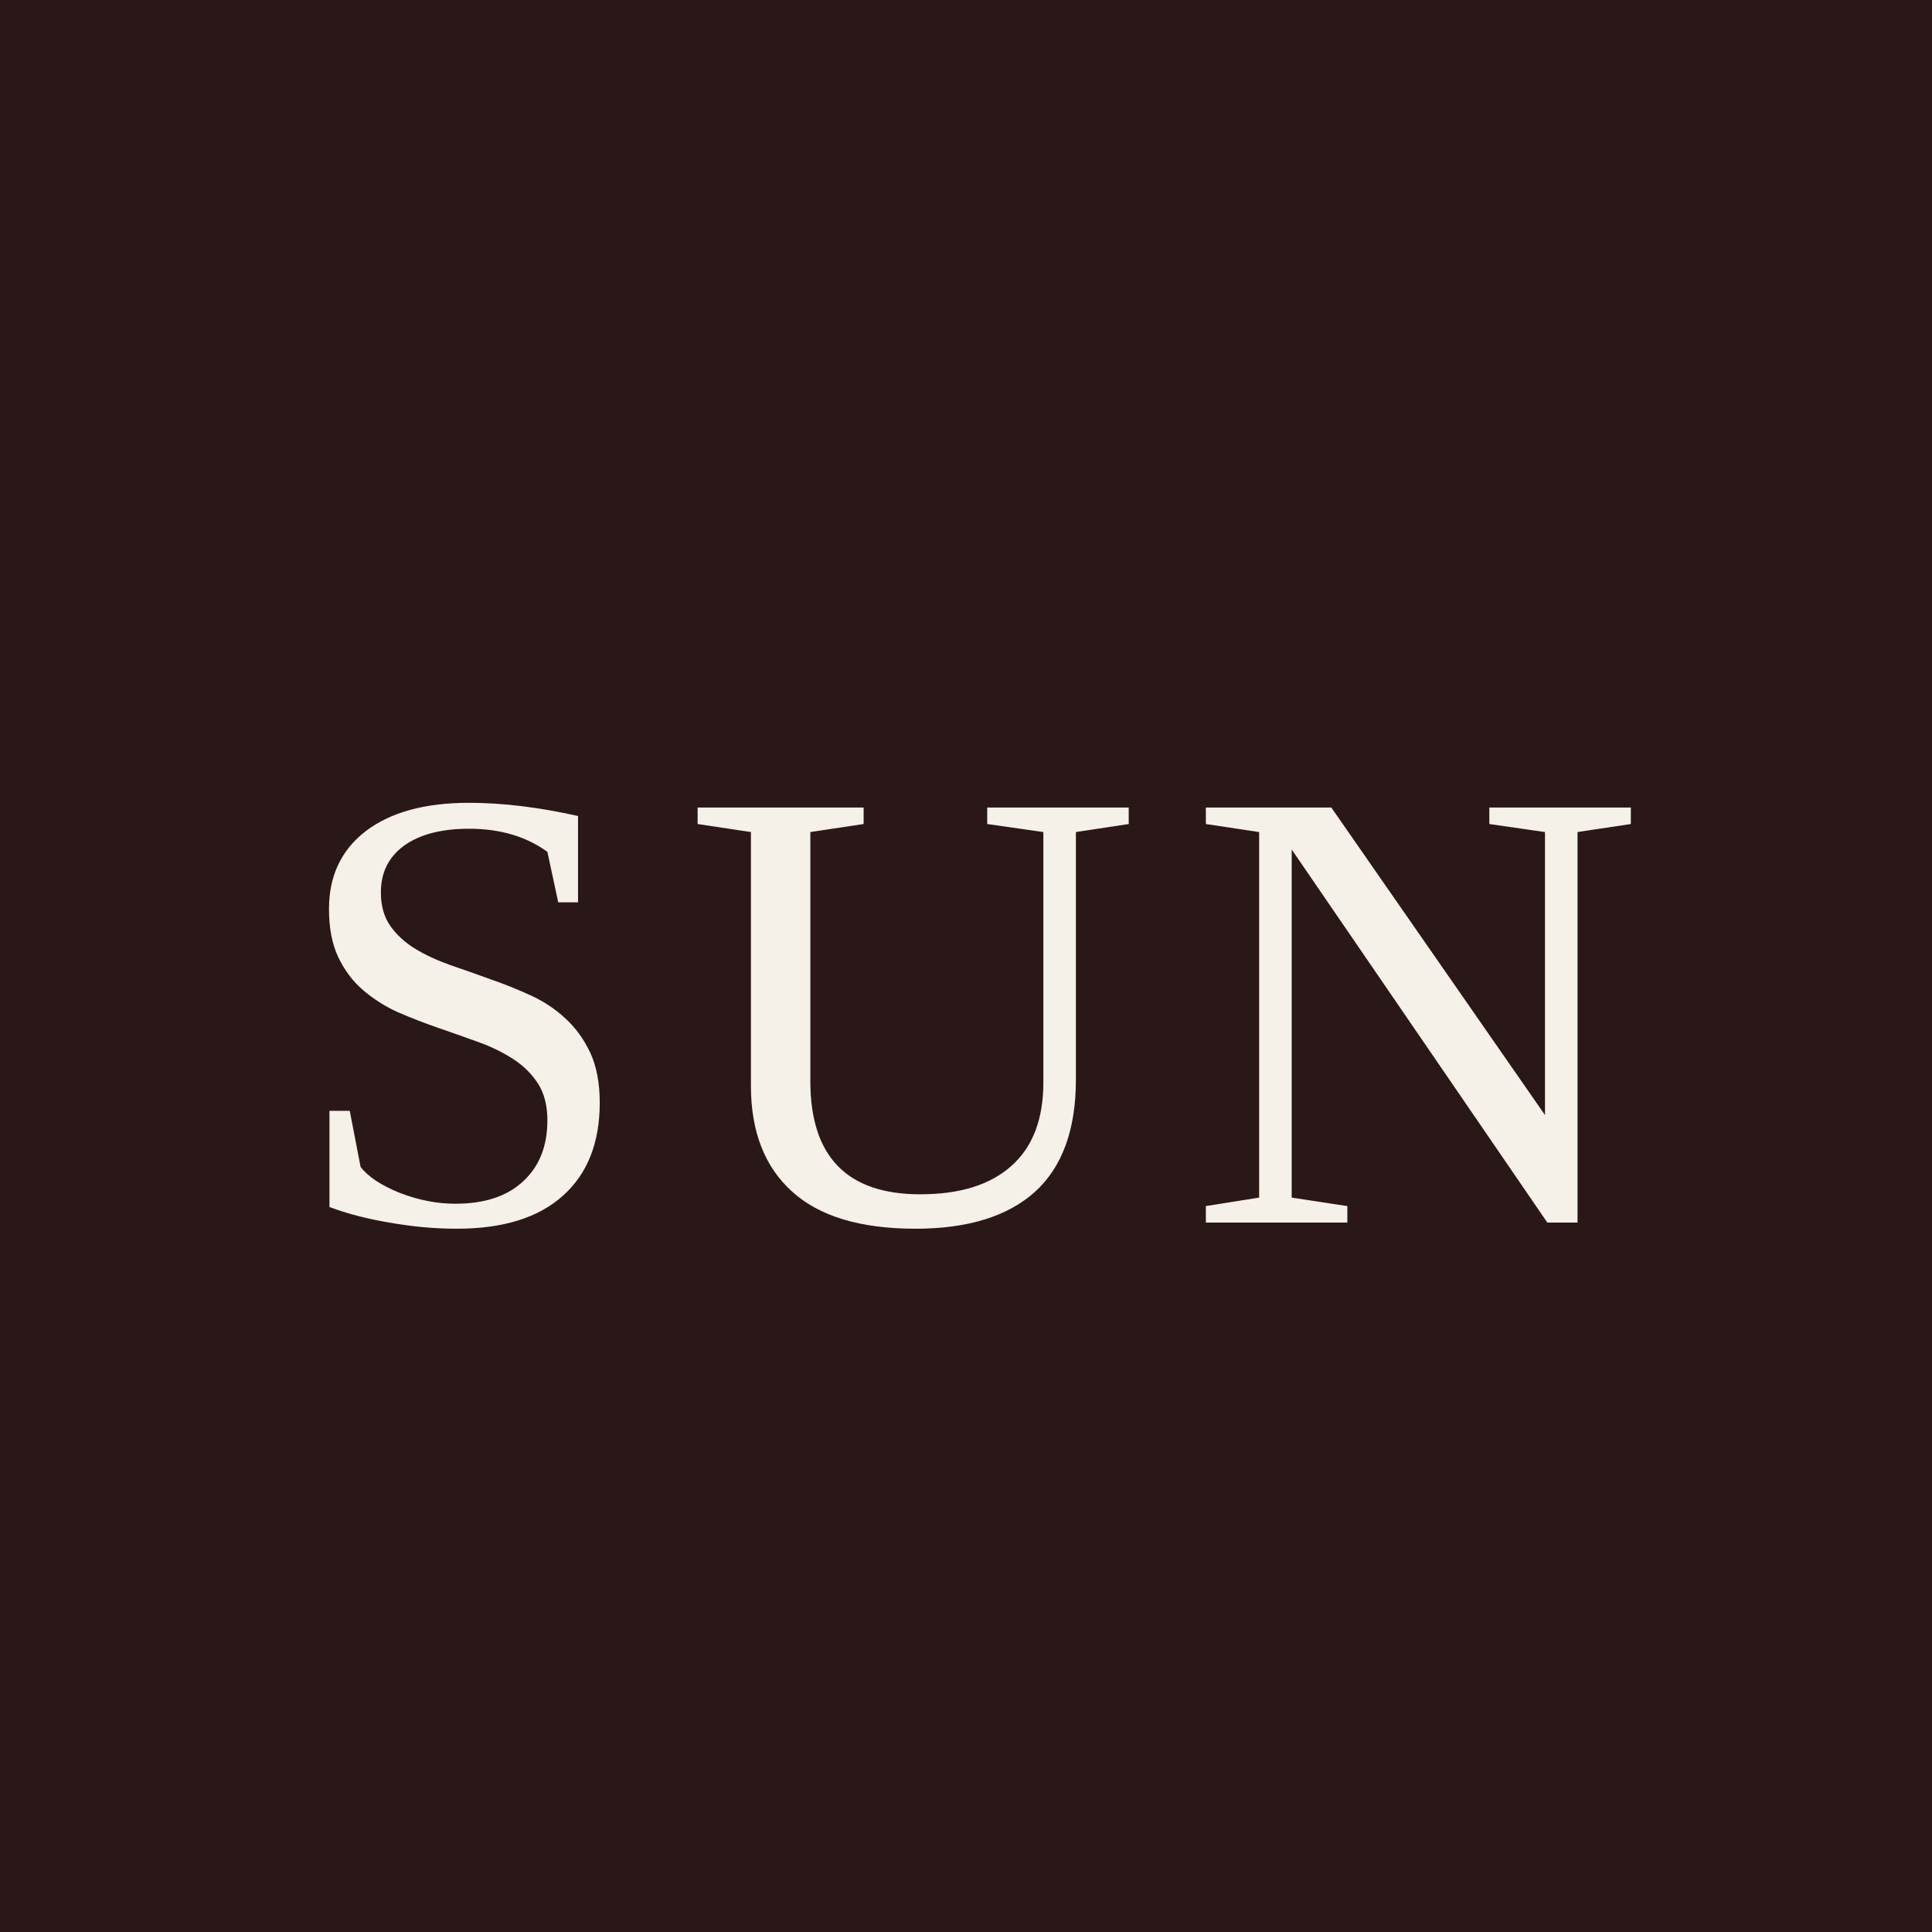
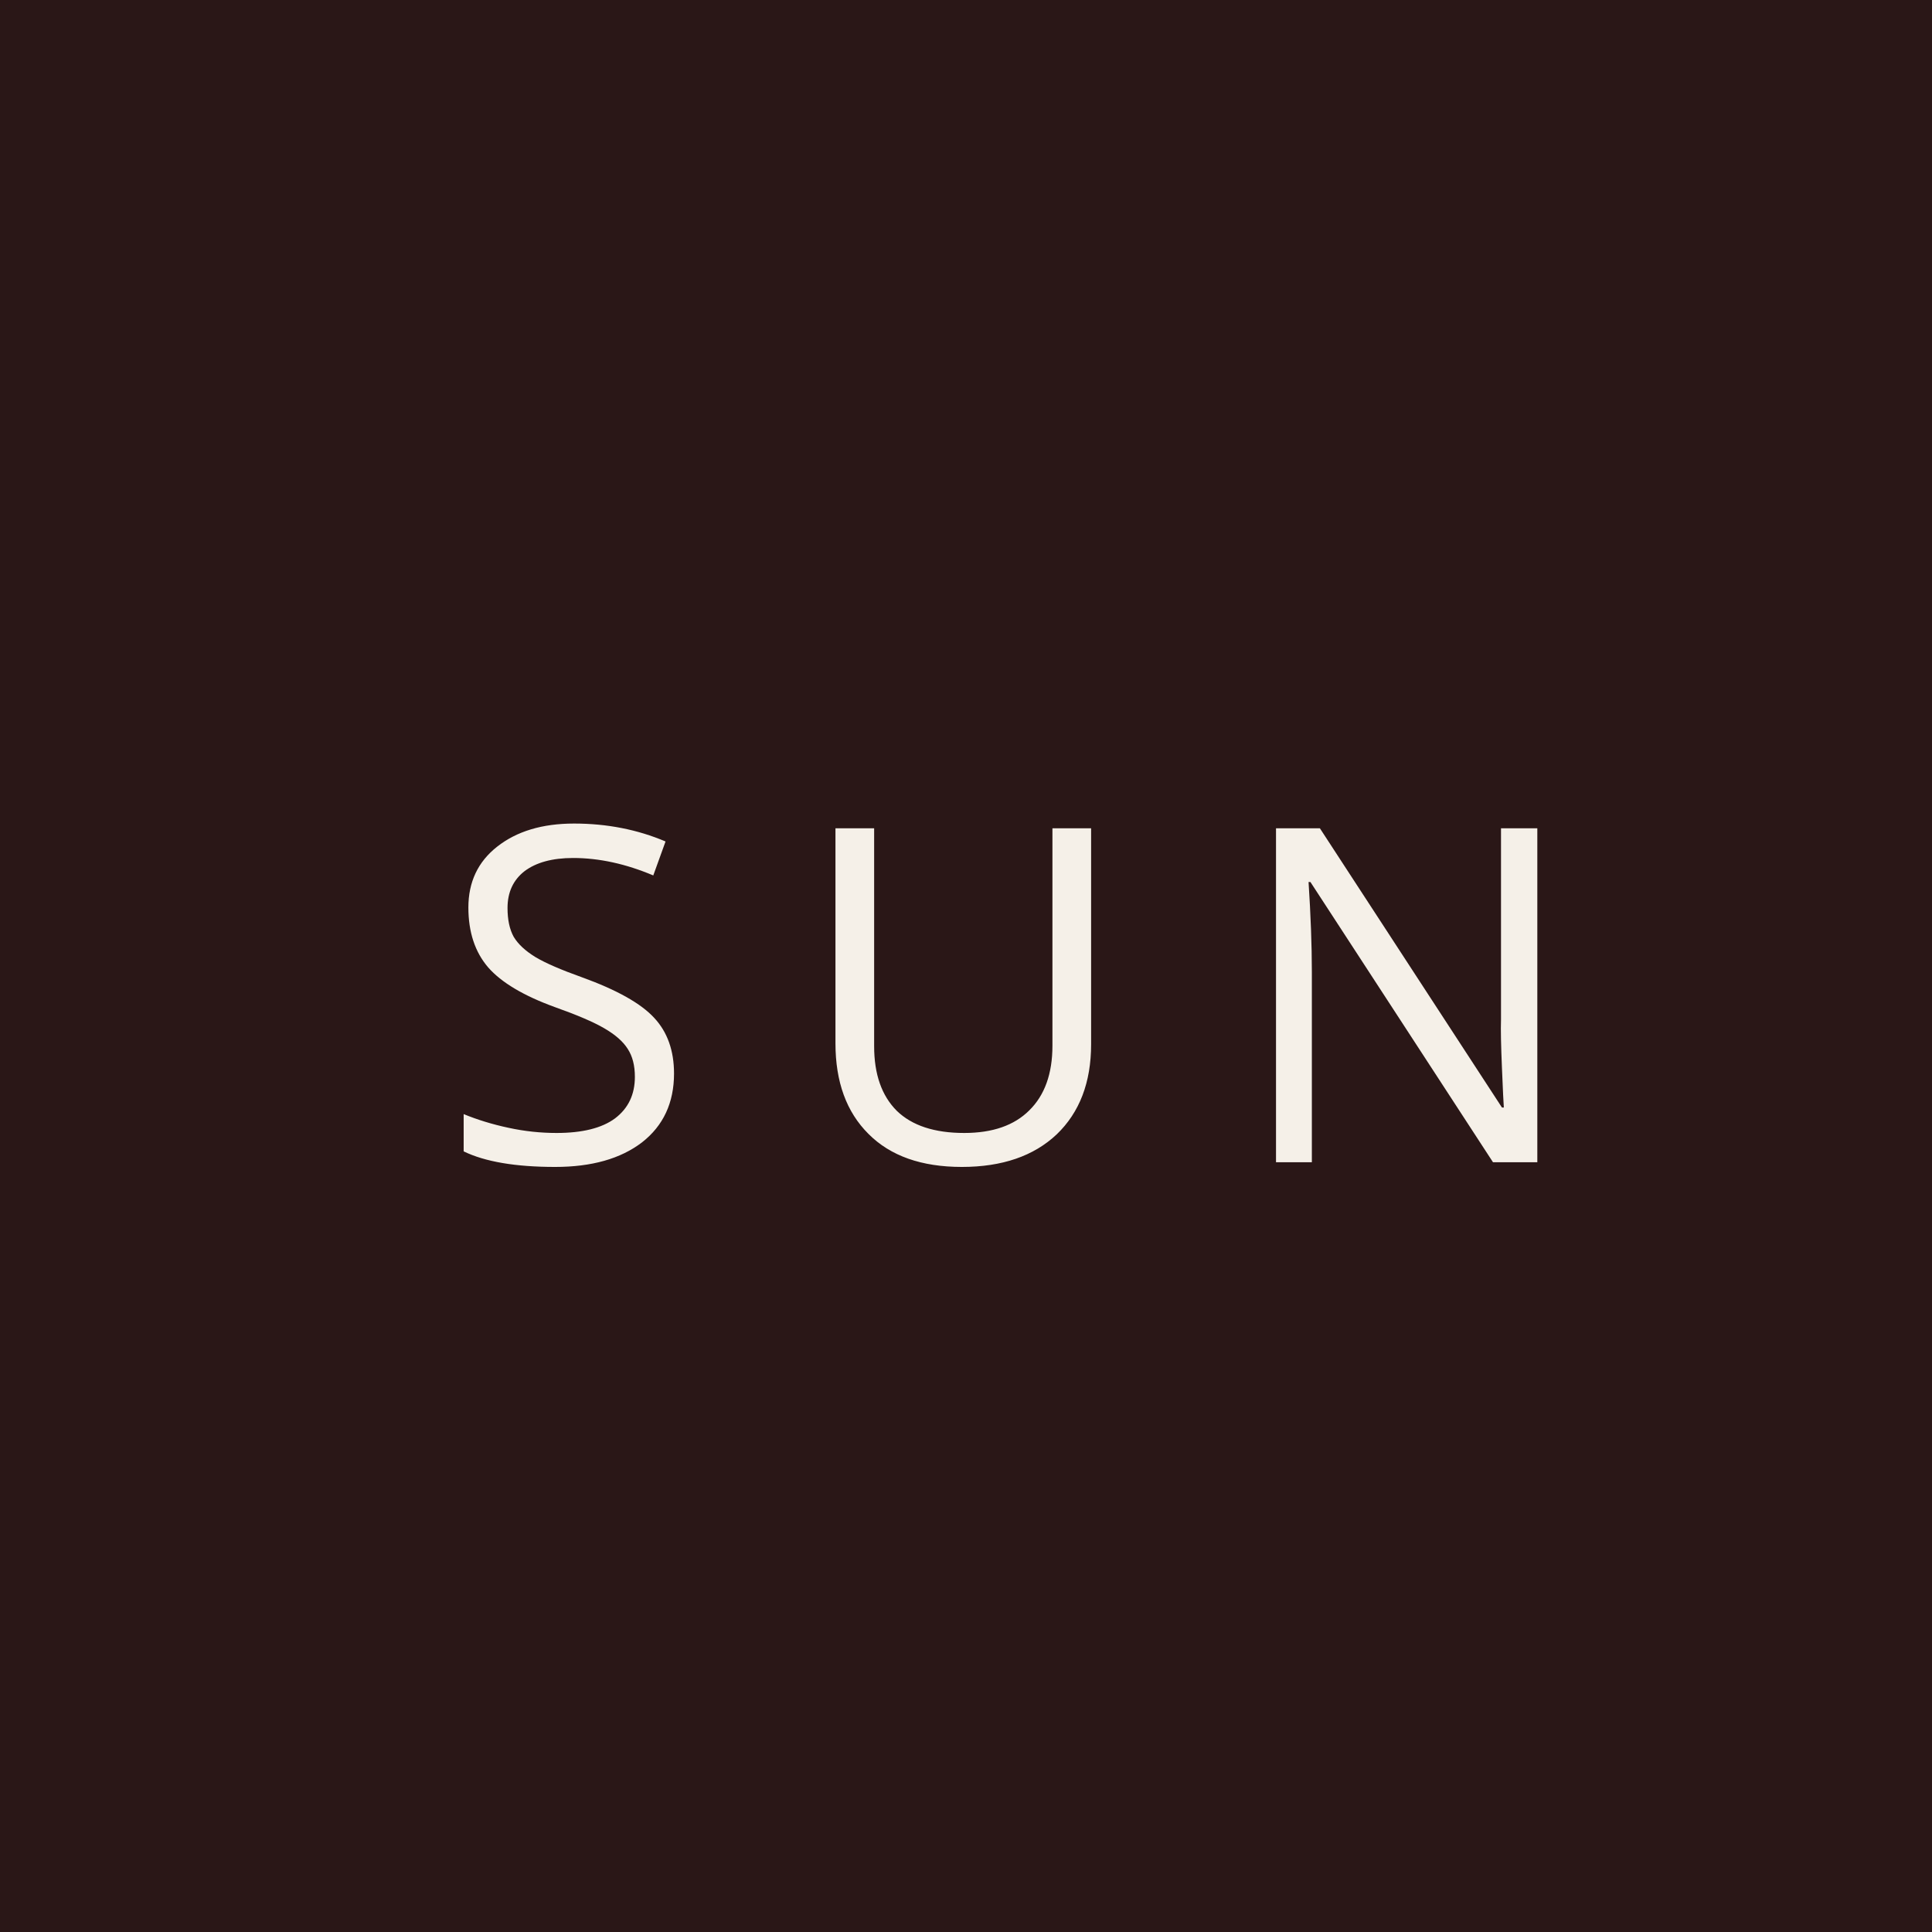
<svg xmlns="http://www.w3.org/2000/svg" viewBox="0 0 64 64">
  <rect width="64" height="64" fill="#2A1717" />
-   <text x="32" y="40.5" text-anchor="middle" font-family="Didot, 'Bodoni 72', 'Times New Roman', serif" font-size="21" letter-spacing="1.5" fill="#F5F0E8">SUN</text>
+   <text x="33.5" y="38.5" text-anchor="middle" font-family="'Open Sans', 'Segoe UI', Helvetica, Arial, sans-serif" font-weight="400" font-size="15.5" letter-spacing="3.2" fill="#F5F0E8">SUN</text>
</svg>
